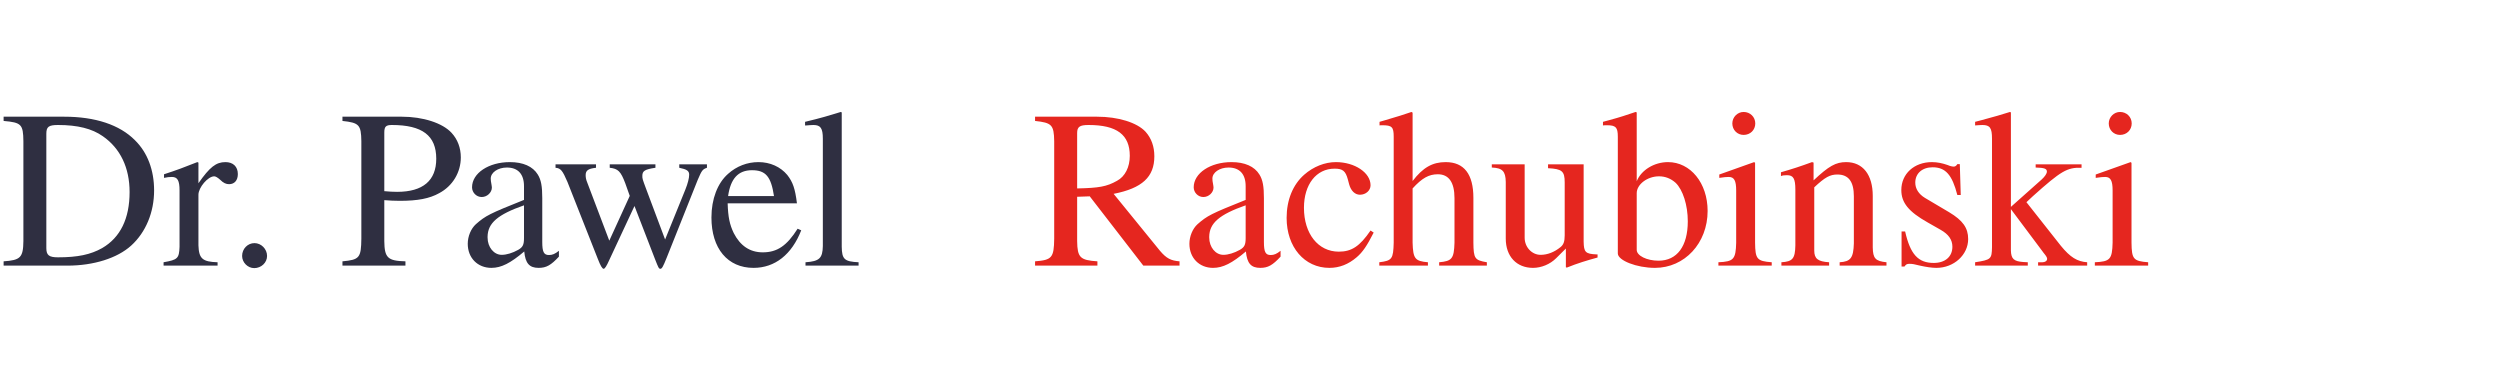
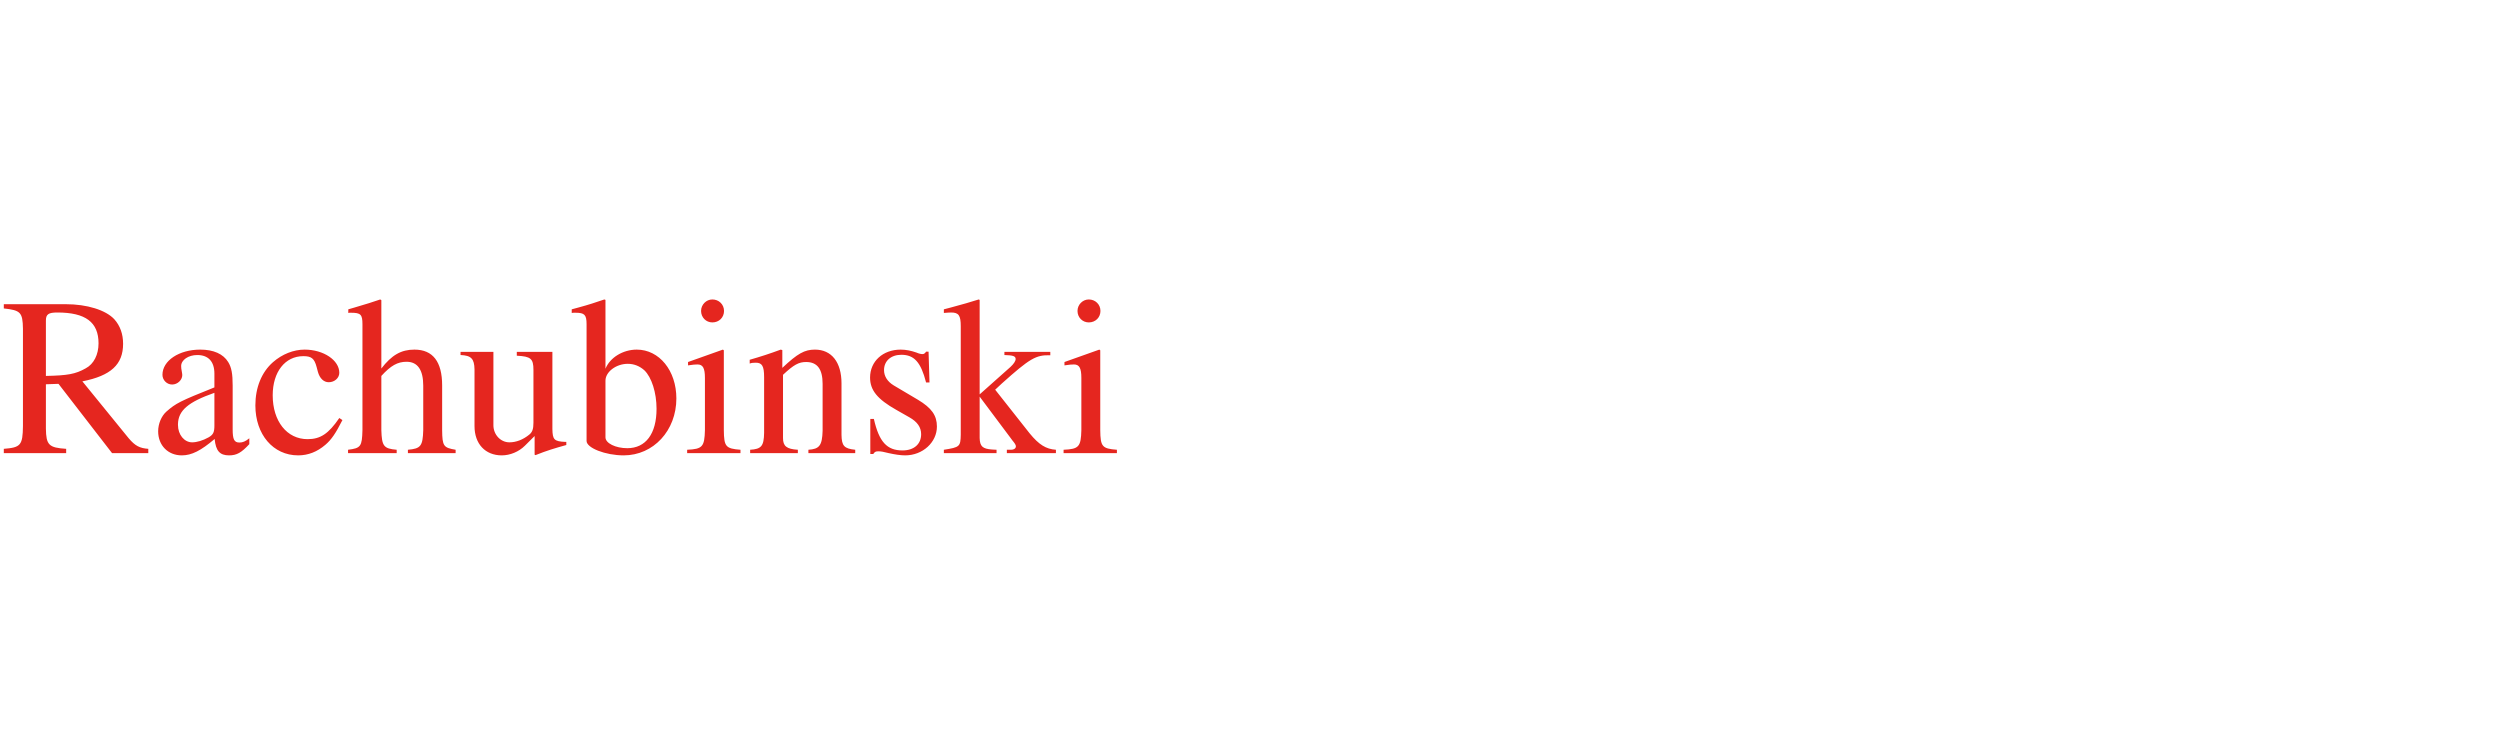
- <svg xmlns="http://www.w3.org/2000/svg" width="800" height="120" viewBox="0 0 800 120">
-   <text x="0" y="85" font-family="Georgia, Times, 'Times New Roman', serif" font-size="72" fill="#2F2F41">
-     Dr. Pawel
-   </text>
-   <text x="330" y="85" font-family="Georgia, Times, 'Times New Roman', serif" font-size="72" fill="#E5261F">
+ <svg xmlns="http://www.w3.org/2000/svg" width="400" height="120" viewBox="0 0 800 120">
+   <text x="0" y="85" font-family="Georgia, Times, 'Times New Roman', serif" font-size="72" fill="#E5261F">
    Rachubinski
  </text>
</svg>
